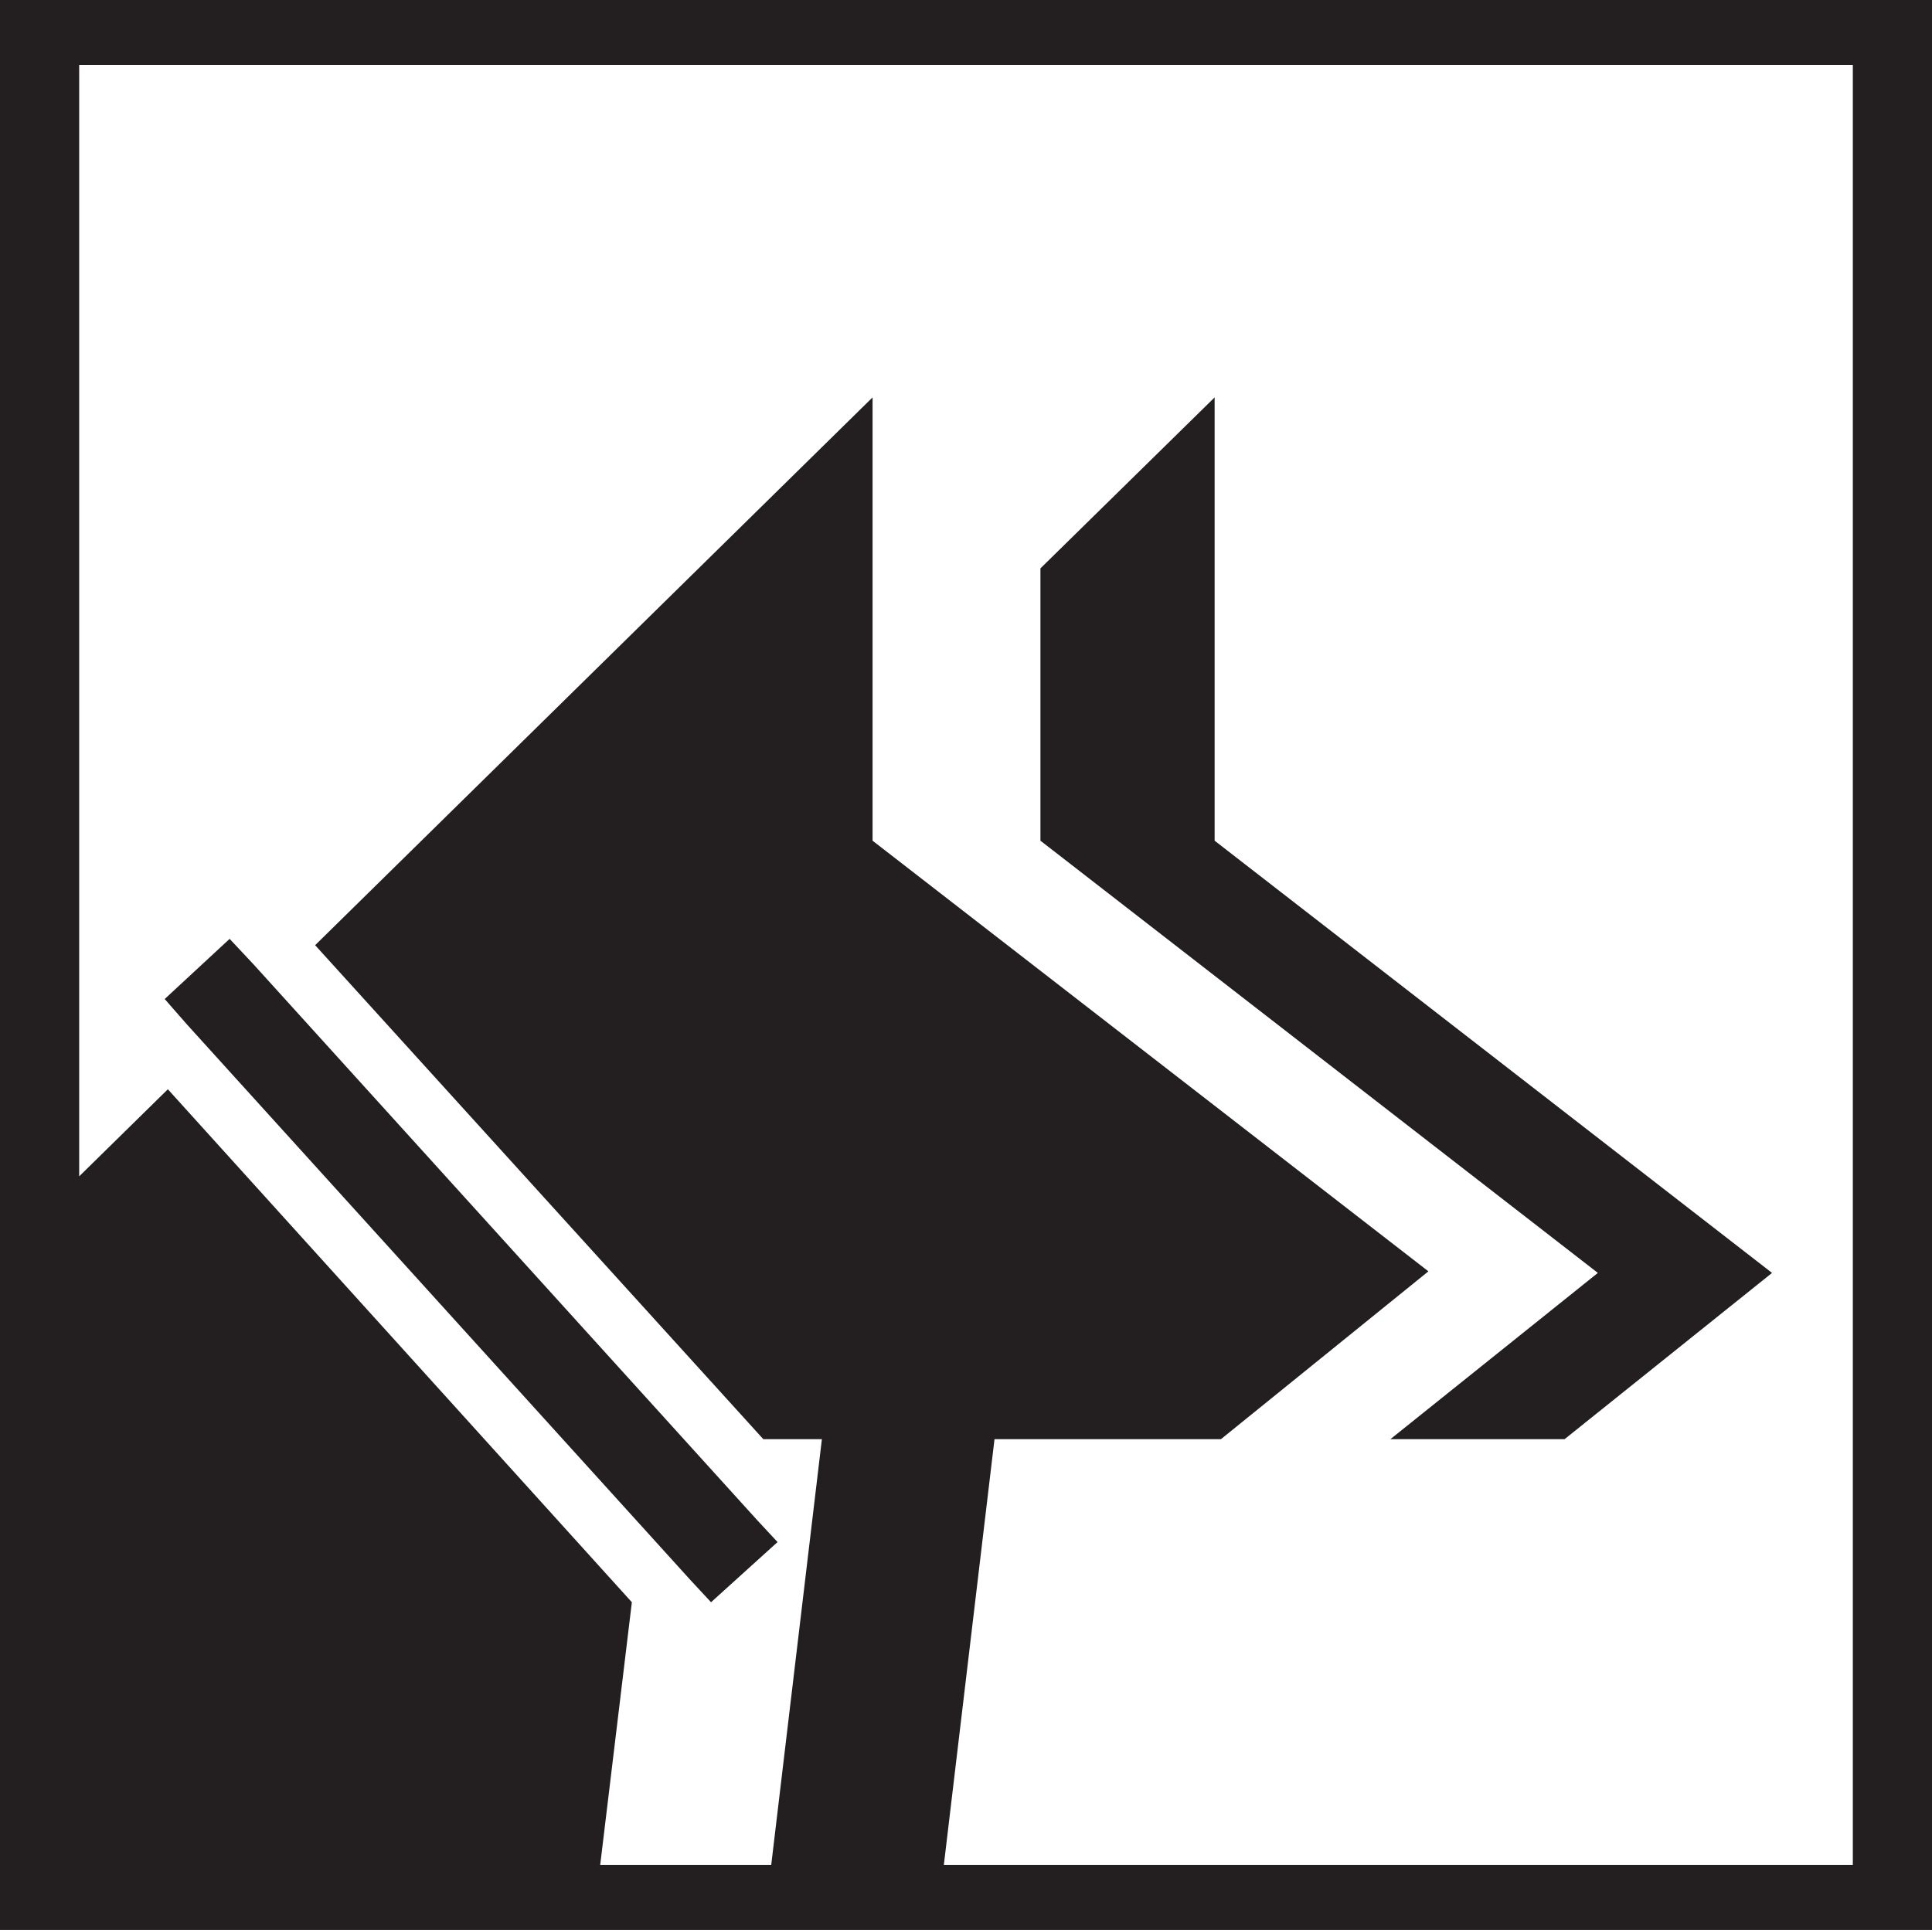
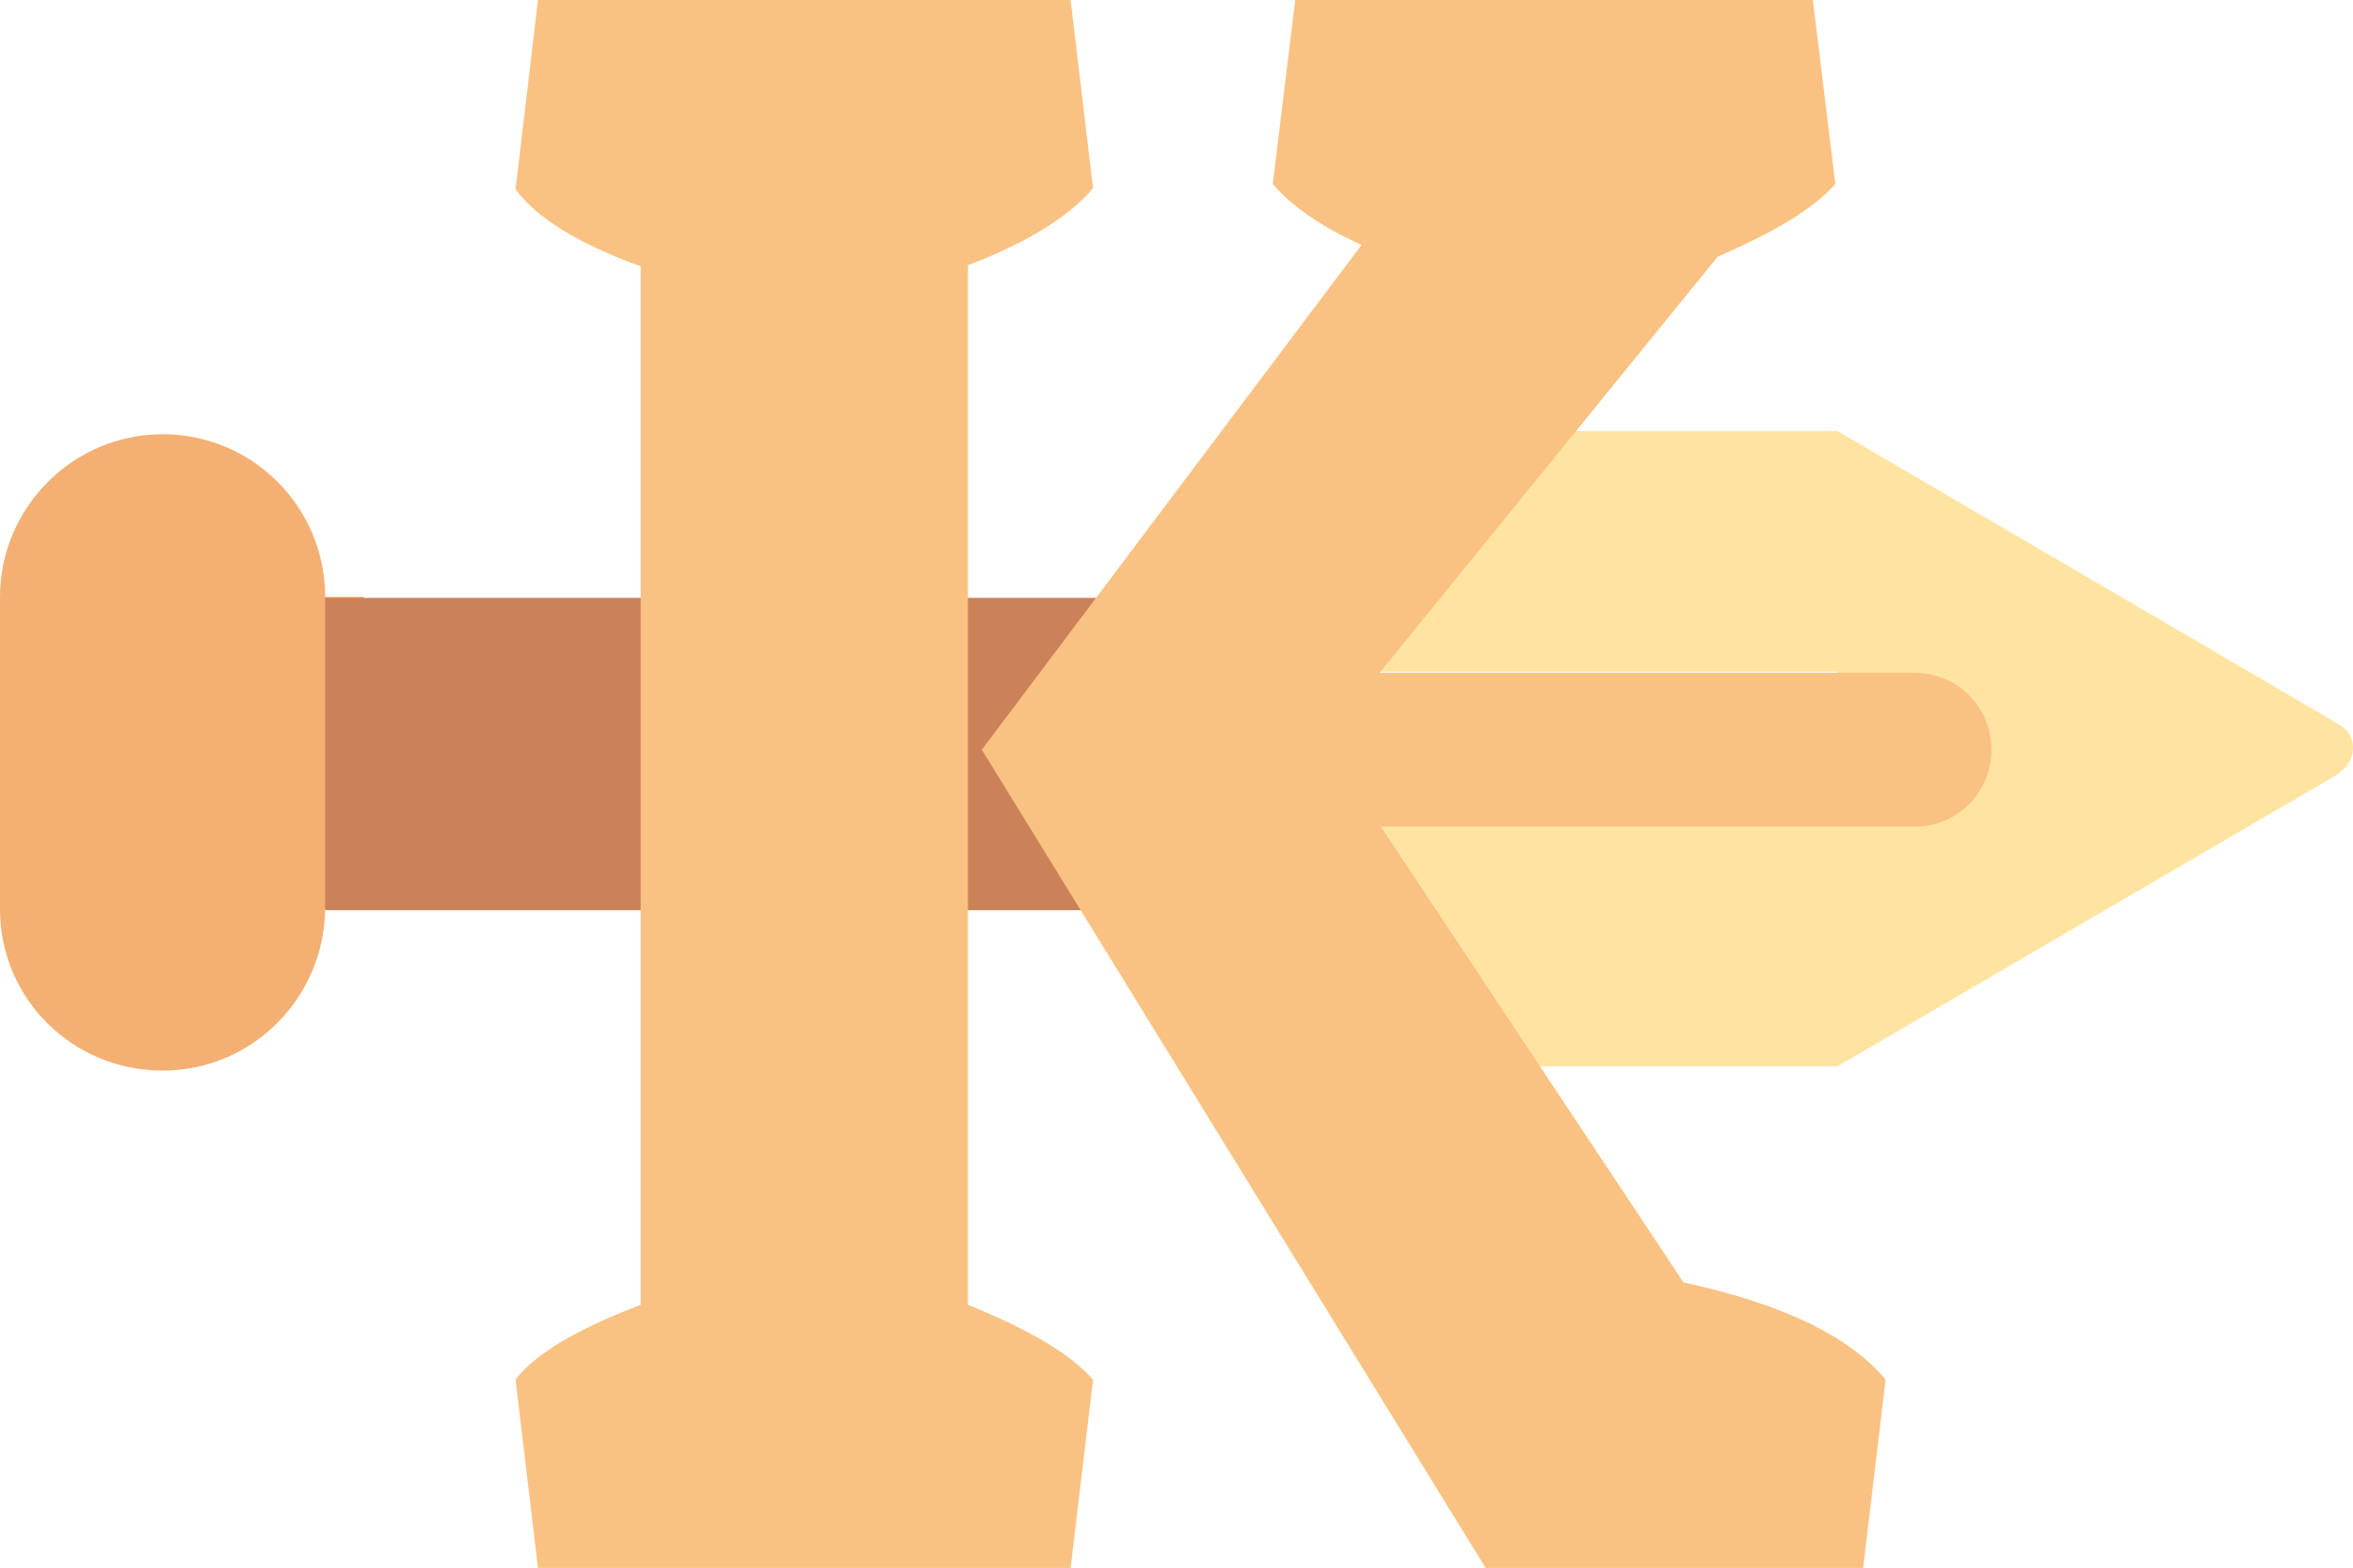
- <svg xmlns="http://www.w3.org/2000/svg" version="1.1" id="Layer_1" x="0px" y="0px" viewBox="0 0 122 121.9" style="enable-background:new 0 0 122 121.9;" xml:space="preserve">
+ <svg xmlns="http://www.w3.org/2000/svg" xmlns:xlink="http://www.w3.org/1999/xlink" version="1.1" id="Layer_1" x="0px" y="0px" viewBox="0 0 220 146.6" style="enable-background:new 0 0 220 146.6;" xml:space="preserve">
  <style type="text/css">
- 	.st0{fill:#231F20;}
+ 	.st0{fill:#E52421;}
+ 	.st1{clip-path:url(#SVGID_00000005986889048660762490000001661567562217518245_);}
+ 	.st2{clip-path:url(#SVGID_00000170966439923228671080000002749846772818441358_);fill:#F4B073;}
+ 	.st3{clip-path:url(#SVGID_00000170966439923228671080000002749846772818441358_);fill:#CC8259;}
+ 	.st4{clip-path:url(#SVGID_00000170966439923228671080000002749846772818441358_);fill:#FFE4A1;}
+ 	.st5{clip-path:url(#SVGID_00000170966439923228671080000002749846772818441358_);fill:#FAC282;}
</style>
+   <rect x="680.1" y="95.5" class="st0" width="48.2" height="71.9" />
  <g>
-     <polygon class="st0" points="87.8,90.9 98.8,90.9 111.9,80.4 76.7,53.1 76.7,25.1 65.7,35.9 65.7,53.1 100.9,80.4  " />
-     <polygon class="st0" points="43.6,99.8 44.9,101.2 49.1,97.4 47.8,96 16,60.9 14.5,59.3 10.4,63.1 11.8,64.7  " />
-     <path class="st0" d="M0,0v121.9h122V0H0z M117,117.8H59.6l3.2-26.9h14.3l13.1-10.6L55.1,53.1v-28L19.9,59.7l28.3,31.2h3.7   l-3.2,26.9H37.9l2-16.6L10.6,68.8L5,74.3V4.1h112V117.8z" />
+     <g>
+       <defs>
+         <rect id="SVGID_1_" y="0" width="220" height="146.6" />
+       </defs>
+       <clipPath id="SVGID_00000070829829670007304680000017847925282638234512_">
+         <use xlink:href="#SVGID_1_" style="overflow:visible;" />
+       </clipPath>
+       <g style="clip-path:url(#SVGID_00000070829829670007304680000017847925282638234512_);">
+         <defs>
+           <rect id="SVGID_00000091724200971871716200000001886332345913773735_" y="0" width="220" height="146.6" />
+         </defs>
+         <clipPath id="SVGID_00000103955982425534480780000005087489875758512777_">
+           <use xlink:href="#SVGID_00000091724200971871716200000001886332345913773735_" style="overflow:visible;" />
+         </clipPath>
+         <path style="clip-path:url(#SVGID_00000103955982425534480780000005087489875758512777_);fill:#F4B073;" d="M33.9,55.8h-3.5     c0-8.4-6.8-15.2-15.2-15.2S0,47.5,0,55.8h0v29.2h0c0,8.4,6.8,15.1,15.2,15.1c8.4,0,15.1-6.8,15.2-15.1h3.6V55.8z" />
+         <rect x="30.4" y="55.9" style="clip-path:url(#SVGID_00000103955982425534480780000005087489875758512777_);fill:#CC8259;" width="94.1" height="29.2" />
+         <path style="clip-path:url(#SVGID_00000103955982425534480780000005087489875758512777_);fill:#FFE4A1;" d="M218.8,67.8     L218.8,67.8L218.8,67.8c-0.2-0.1-0.3-0.2-0.5-0.3l-46.5-27.2v0h-48.9v22.5h48.9v14.4h-48.9v22.5h48.9v0l46.6-27.2     c0.2-0.1,0.3-0.2,0.4-0.3l0,0v0c0.7-0.5,1.2-1.3,1.2-2.3S219.5,68.3,218.8,67.8" />
+         <path style="clip-path:url(#SVGID_00000103955982425534480780000005087489875758512777_);fill:#FAC282;" d="M179,62.9H97.7v14.4     H179c4,0,7.2-3.2,7.2-7.2C186.2,66.1,183,62.9,179,62.9" />
+         <path style="clip-path:url(#SVGID_00000103955982425534480780000005087489875758512777_);fill:#FAC282;" d="M100.1,0l2.1,17.6     c-2.3,2.7-6.2,5.1-11.7,7.2V122c5.7,2.3,9.6,4.6,11.7,7l-2.1,17.6H50.3L48.2,129c1.8-2.4,5.7-4.7,11.7-7V24.9     c-5.8-2.1-9.7-4.5-11.7-7.2L50.3,0H100.1z M174.2,146.6h-35.3L91.8,70.1l35.5-47.2c-4-1.8-6.7-3.8-8.3-5.7L121.1,0h48.4l2.1,17.2     c-2,2.3-5.7,4.5-11,6.8l-36.8,45.3l33.6,50.6c9.2,2,15.5,5,18.9,9.1L174.2,146.6z" />
+       </g>
+     </g>
  </g>
</svg>
